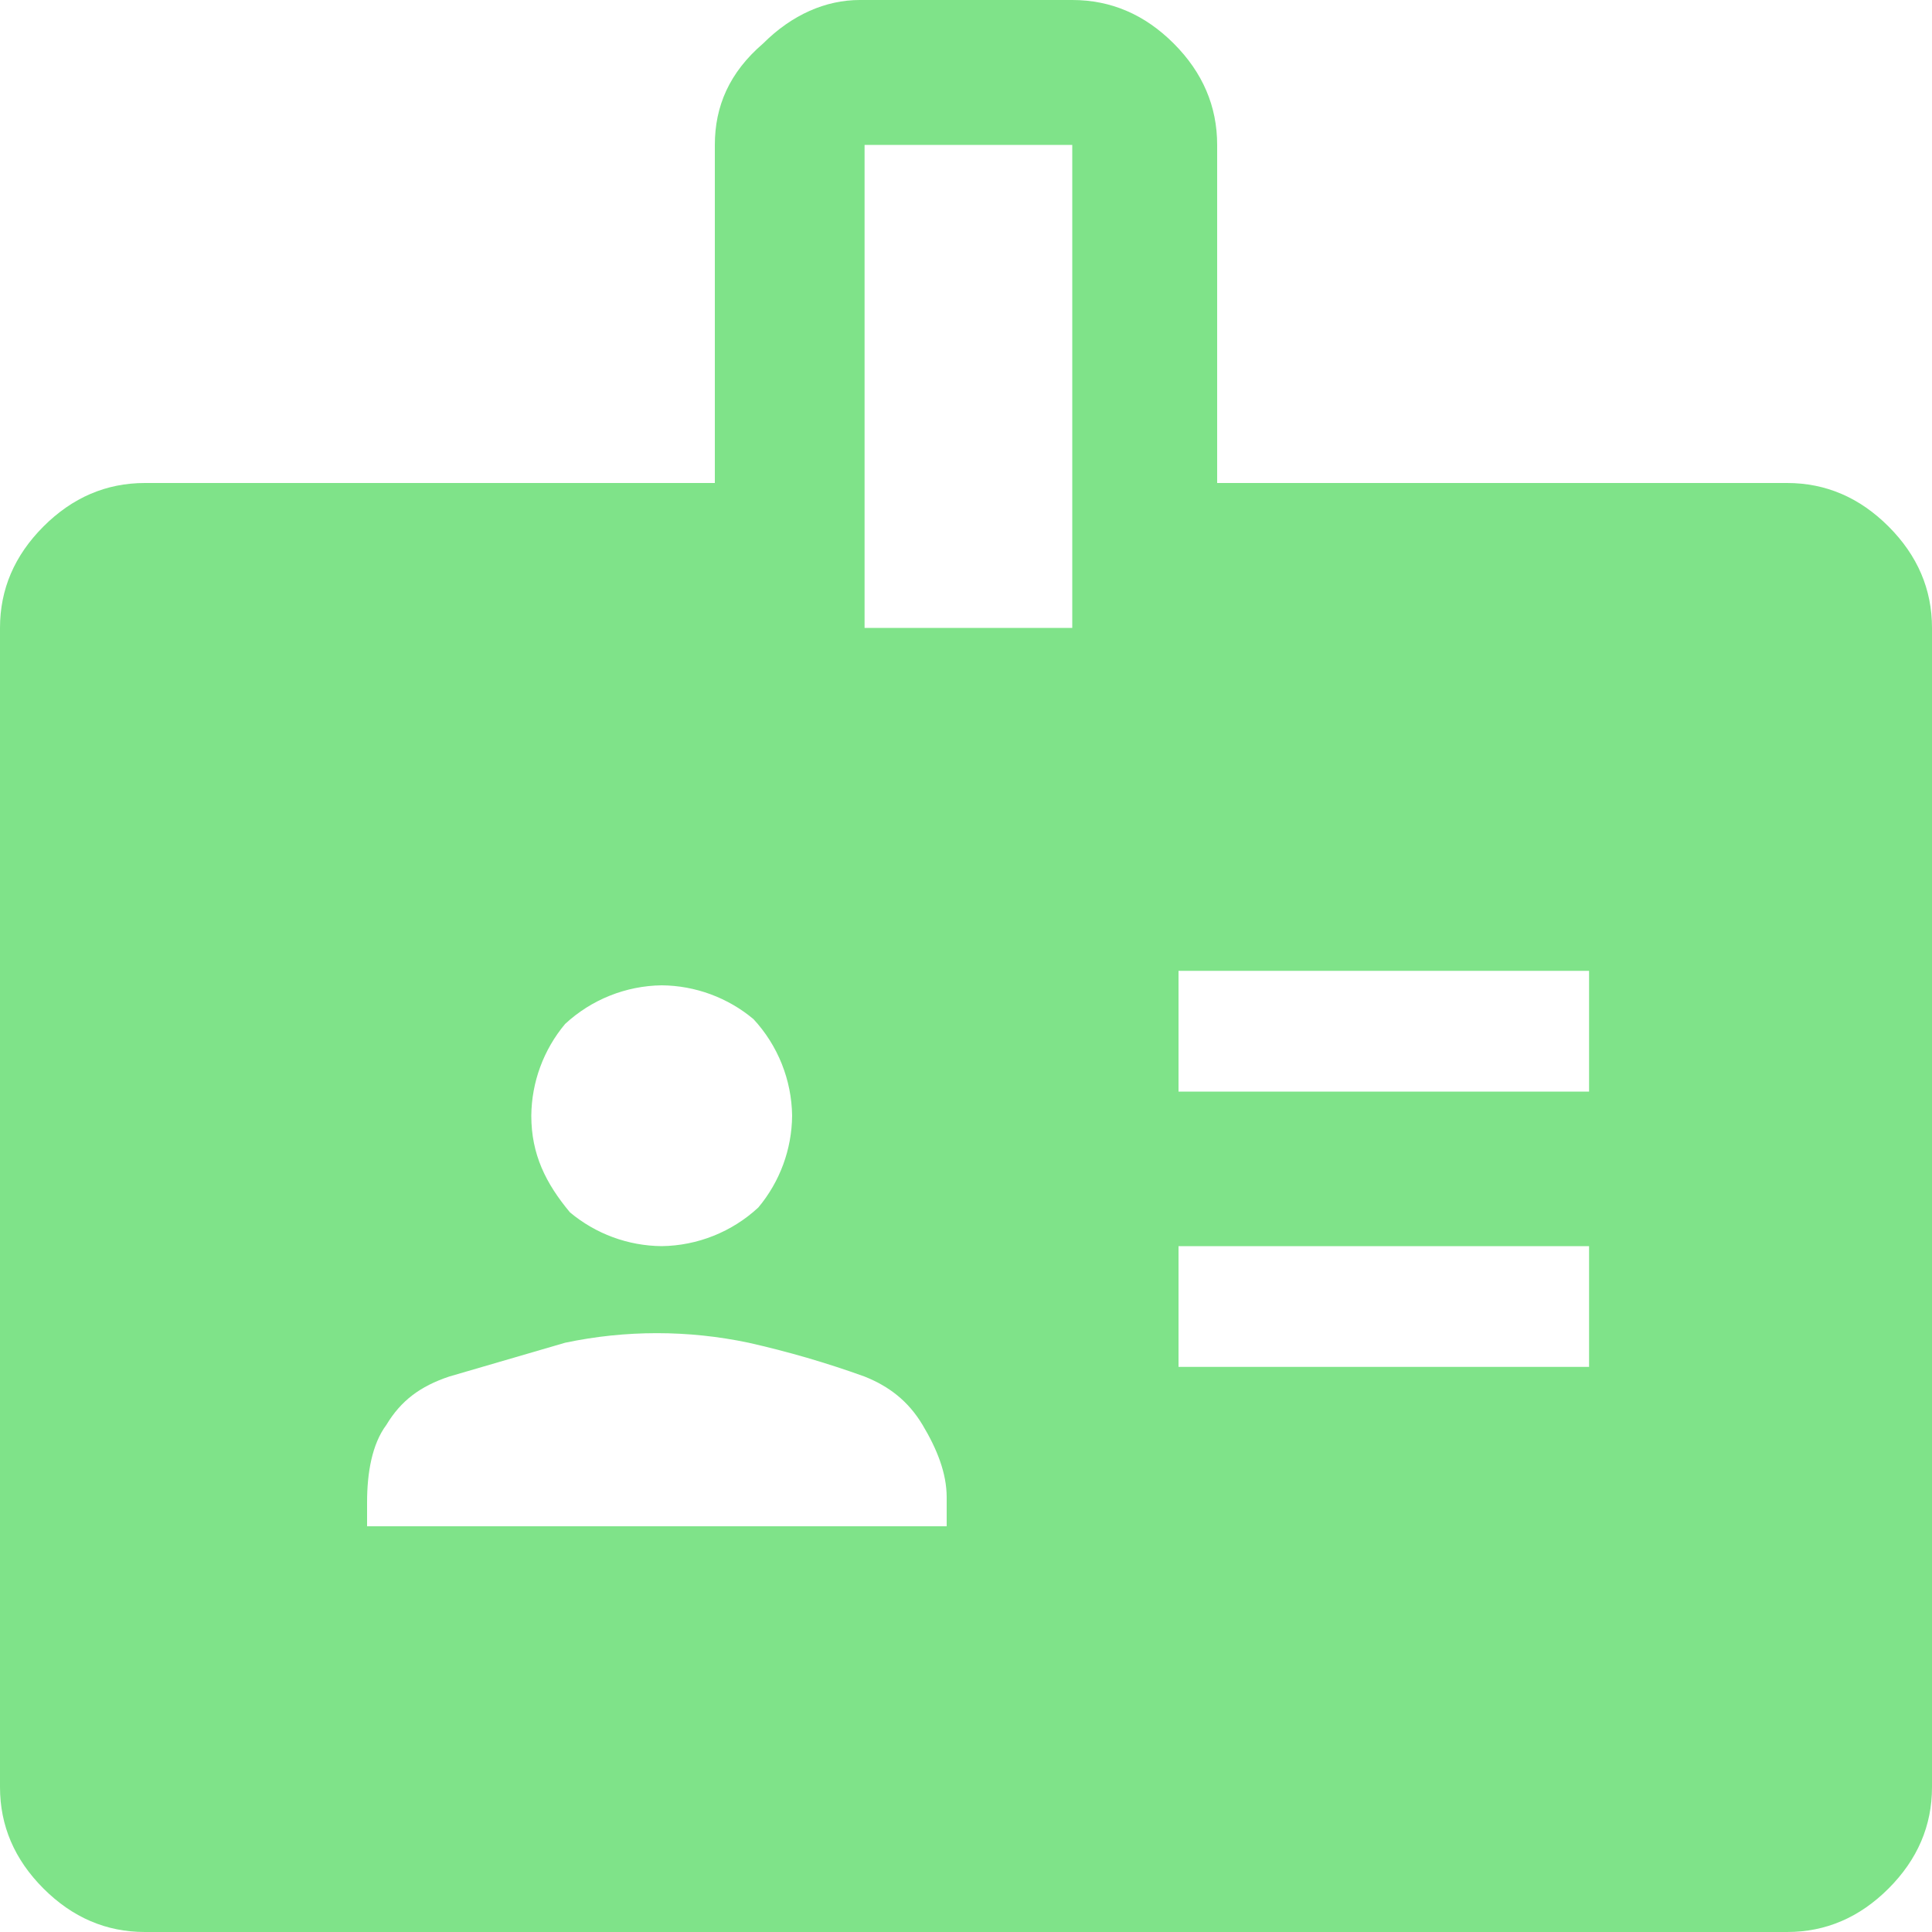
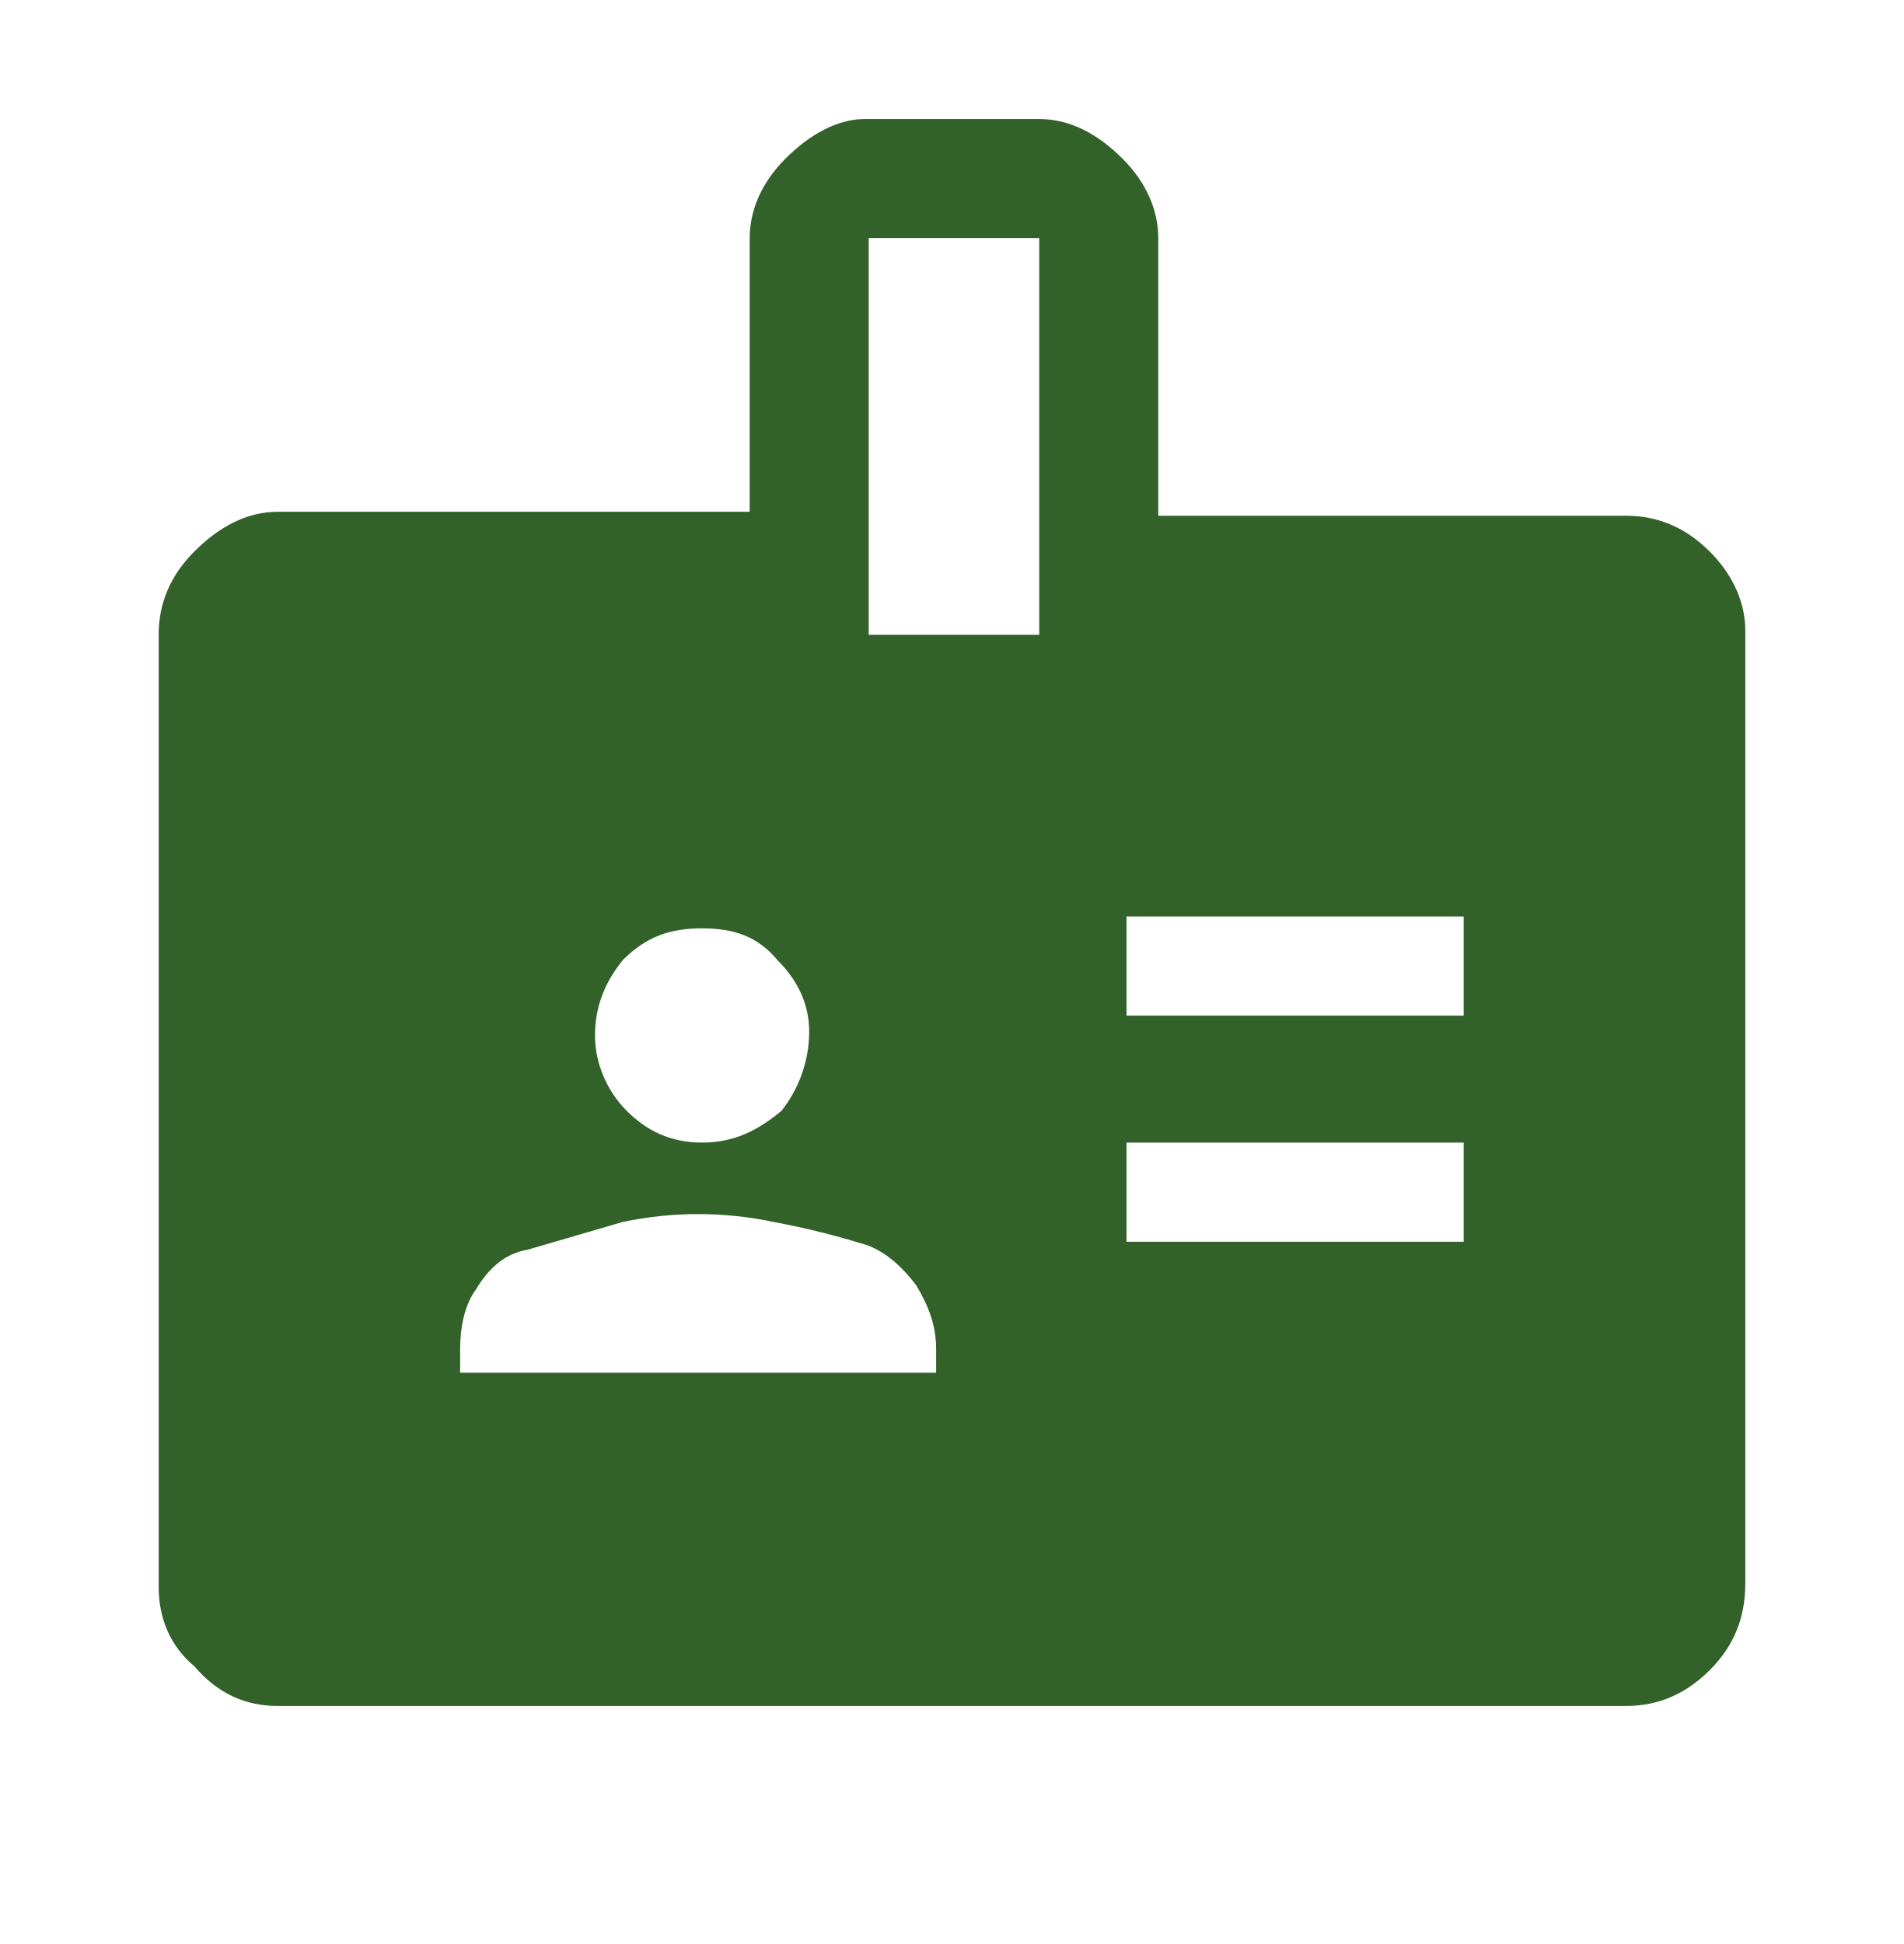
- <svg xmlns="http://www.w3.org/2000/svg" fill="none" viewBox="0 0 40 40">
-   <path d="M24.4 22.6h8.5v-2.5h-8.5v2.5Zm0 5.7h8.5v-2.5h-8.5v2.5Zm.8-18.3H37c.8 0 1.5.3 2.1.9.6.6.9 1.3.9 2.1v24c0 .8-.3 1.5-.9 2.1-.6.6-1.3.9-2.1.9H3c-.8 0-1.5-.3-2.1-.9-.6-.6-.9-1.3-.9-2.1V13c0-.8.3-1.5.9-2.1.6-.6 1.3-.9 2.1-.9h11.8V3c0-.8.3-1.5 1-2.1.6-.6 1.3-.9 2-.9h4.4c.8 0 1.5.3 2.1.9.6.6.9 1.3.9 2.1v7Zm-7.3 3h4.3V3h-4.3v10Zm-4.2 12.8a3 3 0 0 0 2-.8 3 3 0 0 0 .7-1.9 3 3 0 0 0-.8-2 3 3 0 0 0-1.9-.7 3 3 0 0 0-2 .8 3 3 0 0 0-.7 1.9c0 .8.3 1.4.8 2a3 3 0 0 0 1.9.7Zm-6.1 5.8h12V31c0-.5-.2-1-.5-1.5s-.7-.8-1.2-1a20 20 0 0 0-2.4-.7 9.2 9.2 0 0 0-3.8 0l-2.4.7c-.6.2-1 .5-1.3 1-.3.4-.4 1-.4 1.6v.6Z" fill="#7FE389" />
+ <svg xmlns="http://www.w3.org/2000/svg" width="48" height="49" fill="none">
+   <mask id="a" style="mask-type:alpha" maskUnits="userSpaceOnUse" x="0" y="0" width="48" height="49">
+     <path fill="#C4C4C4" d="M0 1h48v48H0z" />
+   </mask>
+   <g mask="url(#a)">
+     <path d="M28.4 25.6h8.5v-2.5h-8.5v2.5Zm0 5.7h8.5v-2.5h-8.5v2.5Zm.8-18.3H41c.8 0 1.5.3 2.1.9.6.6.9 1.3.9 2v24c0 .9-.3 1.6-.9 2.2-.6.6-1.3.9-2.1.9H7c-.8 0-1.5-.3-2.1-1-.6-.5-.9-1.2-.9-2V16c0-.8.3-1.5.9-2.1.6-.6 1.3-1 2.1-1h11.9V6c0-.7.3-1.4.9-2 .6-.6 1.3-1 2-1h4.4c.8 0 1.5.4 2.1 1 .6.6.9 1.3.9 2v7Zm-7.3 3h4.3V6h-4.3v10Zm-4.2 12.8c.8 0 1.4-.3 2-.8.4-.5.7-1.2.7-2 0-.7-.3-1.3-.8-1.8-.5-.6-1.1-.8-1.9-.8-.8 0-1.4.2-2 .8-.4.5-.7 1.1-.7 1.9 0 .7.3 1.4.8 1.9s1.1.8 1.9.8Zm-6.1 5.8h12V34c0-.6-.2-1.1-.5-1.6-.3-.4-.7-.8-1.2-1a20 20 0 0 0-2.4-.6 9.2 9.2 0 0 0-3.8 0l-2.4.7c-.6.1-1 .5-1.3 1-.3.4-.4 1-.4 1.5v.7Z" fill="#32612A" />
+   </g>
</svg>
